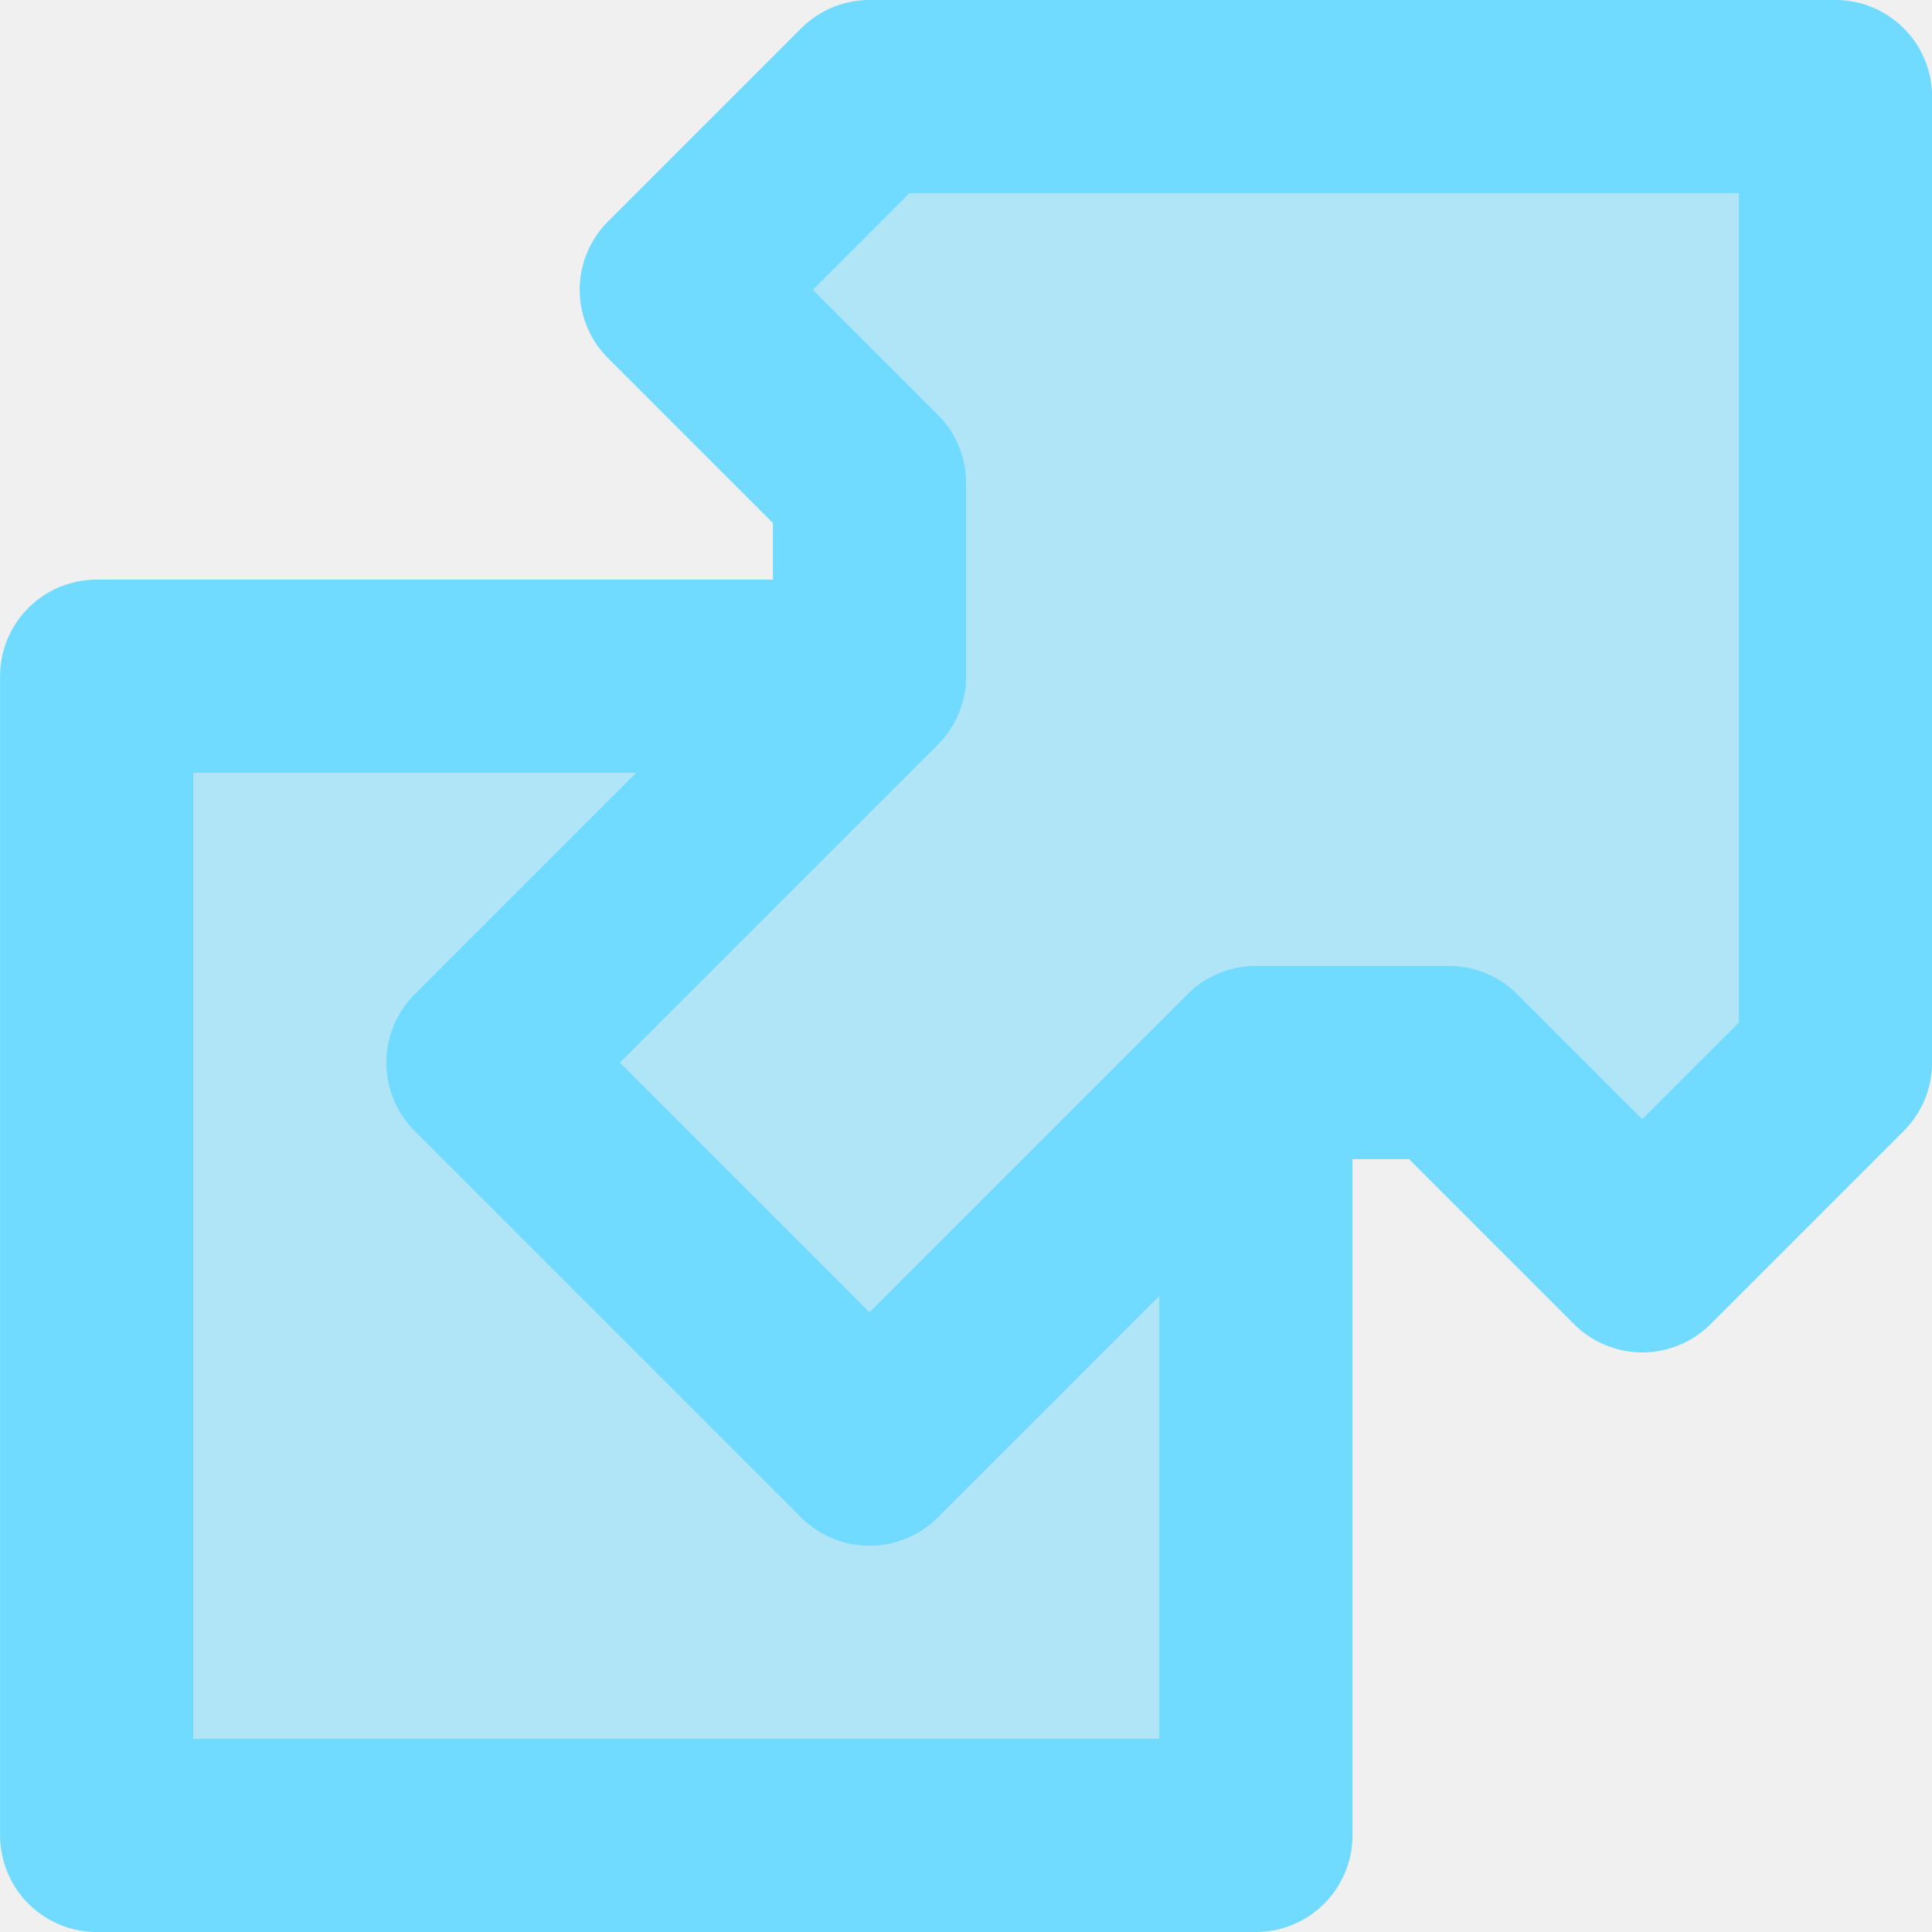
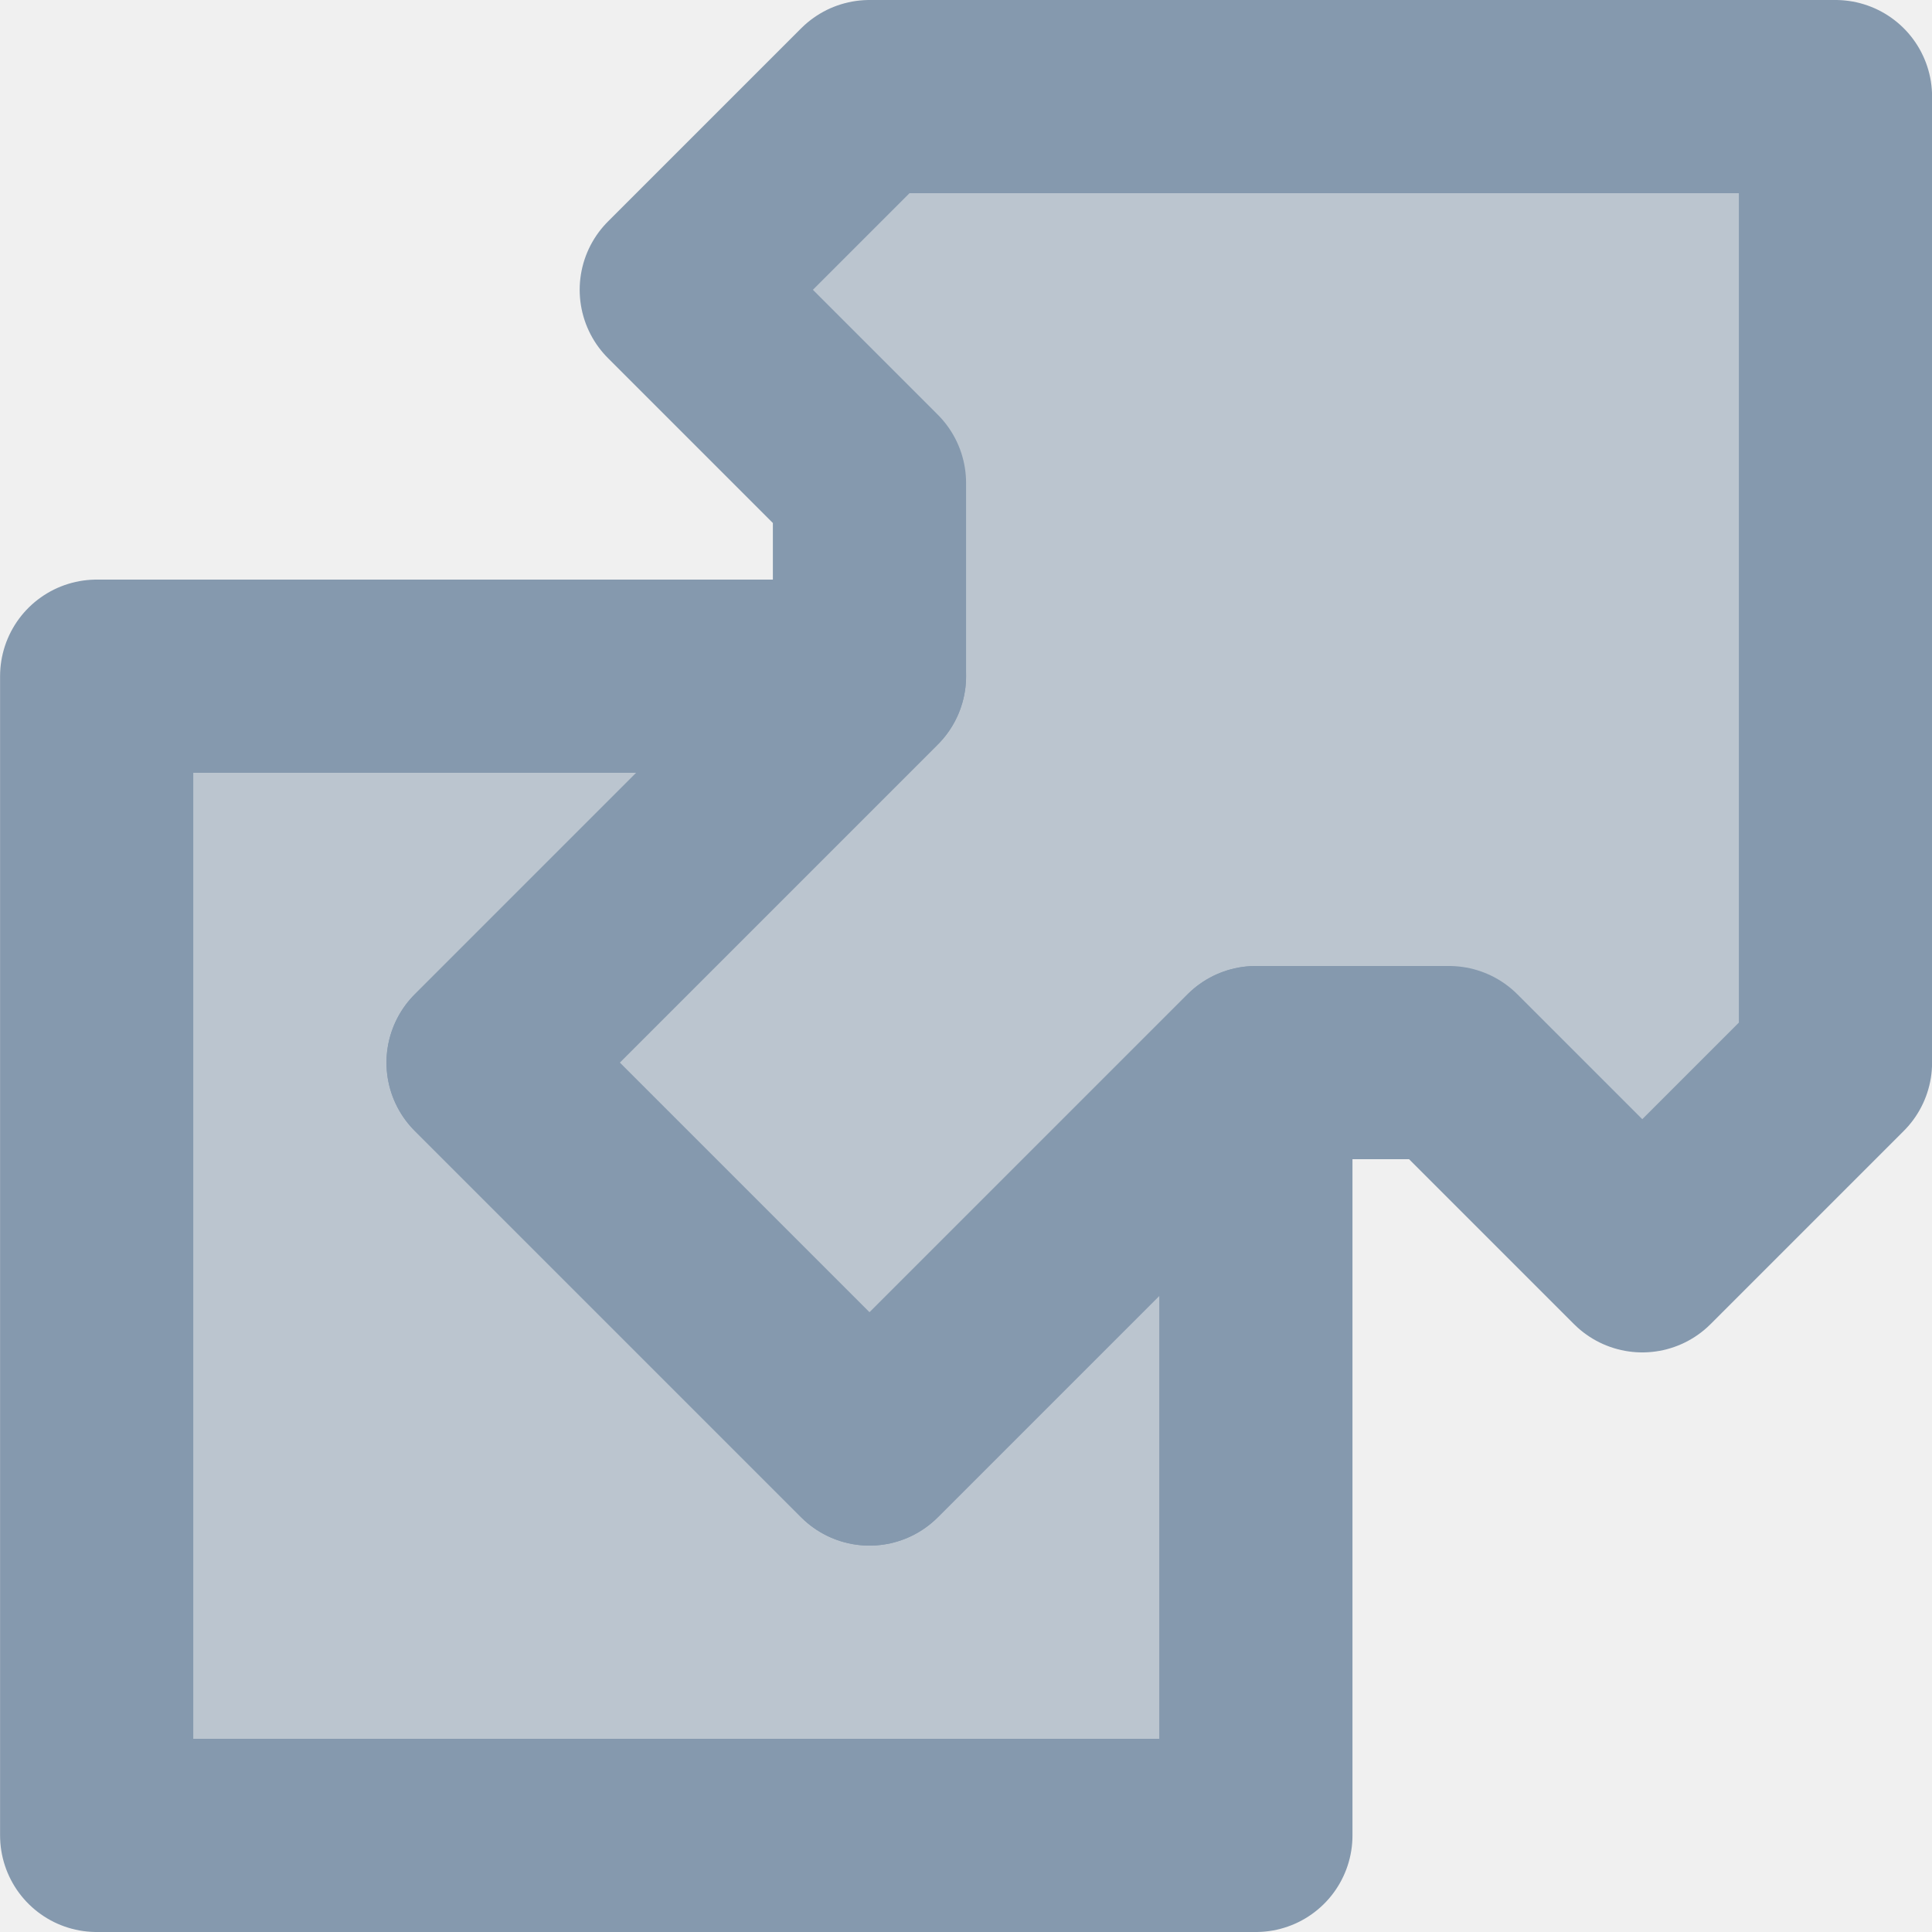
<svg xmlns="http://www.w3.org/2000/svg" width="10" height="10" id="svg2" version="1.1">
  <defs id="defs4">
    </defs>
  <g id="layer1" transform="translate(-326.4286,-464.505)">
-     <path style="fill:#70dbff;fill-opacity:0.5;stroke:#70dbff;stroke-linejoin:round;stroke-opacity:1" d="m 326.929,468.005 0,6 6,0 0,-4 -2,2 -2,-2 2,-2 -4,0 z" id="rect3606" />
-     <path style="color:#000000;fill:#70dbff;fill-opacity:0.5;fill-rule:nonzero;stroke:#70dbff;stroke-width:1;stroke-linecap:butt;stroke-linejoin:round;stroke-miterlimit:4;stroke-opacity:1;stroke-dasharray:none;stroke-dashoffset:0;marker:none;visibility:visible;display:inline;overflow:visible;enable-background:accumulate" d="m 328.929,470.005 2,-2 0,-1 -1,-1 1,-1 5,0 0,5 -1,1 -1,-1 -1,0 -2,2 -2,-2 z" id="path3608-4" />
+     <path style="fill:#8599ae;fill-opacity:0.502;stroke:#8599ae;stroke-linejoin:round;stroke-opacity:1" d="m 326.929,468.005 0,6 6,0 0,-4 -2,2 -2,-2 2,-2 -4,0 z" id="rect3606" />
+     <path style="color:#000000;fill:#8599ae;fill-opacity:0.502;fill-rule:nonzero;stroke:#8599ae;stroke-width:1;stroke-linecap:butt;stroke-linejoin:round;stroke-miterlimit:4;stroke-opacity:1;stroke-dasharray:none;stroke-dashoffset:0;marker:none;visibility:visible;display:inline;overflow:visible;enable-background:accumulate" d="m 328.929,470.005 2,-2 0,-1 -1,-1 1,-1 5,0 0,5 -1,1 -1,-1 -1,0 -2,2 -2,-2 z" id="path3608-4" />
    <path style="fill:#ffffff;fill-opacity:0.5;stroke:#ffffff;stroke-linejoin:round;stroke-opacity:1" d="m 338.429,468.005 0,6 6,0 0,-4 -2,2 -2,-2 2,-2 -4,0 z" id="rect3606-1" />
    <path style="color:#000000;fill:#ffffff;fill-opacity:0.5;fill-rule:nonzero;stroke:#ffffff;stroke-width:1;stroke-linecap:butt;stroke-linejoin:round;stroke-miterlimit:4;stroke-opacity:1;stroke-dasharray:none;stroke-dashoffset:0;marker:none;visibility:visible;display:inline;overflow:visible;enable-background:accumulate" d="m 340.429,470.005 2,-2 0,-1 -1,-1 1,-1 5,0 0,5 -1,1 -1,-1 -1,0 -2,2 -2,-2 z" id="path3608-4-7" />
+     <g id="g3617">
+       <path id="rect3606-17" d="m 326.929,479.005 0,6 6,0 0,-4 -2,2 -2,-2 2,-2 -4,0 z" style="fill:#bac6d1;fill-opacity:0.502;stroke:#bac6d1;stroke-linejoin:round;stroke-opacity:1" />
+       <path id="path3608-4-4" d="m 328.929,481.005 2,-2 0,-1 -1,-1 1,-1 5,0 0,5 -1,1 -1,-1 -1,0 -2,2 -2,-2 z" style="color:#000000;fill:#bac6d1;fill-opacity:0.502;fill-rule:nonzero;stroke:#bac6d1;stroke-width:1;stroke-linecap:butt;stroke-linejoin:round;stroke-miterlimit:4;stroke-opacity:1;stroke-dasharray:none;stroke-dashoffset:0;marker:none;visibility:visible;display:inline;overflow:visible;enable-background:accumulate" />
+     </g>
  </g>
</svg>
